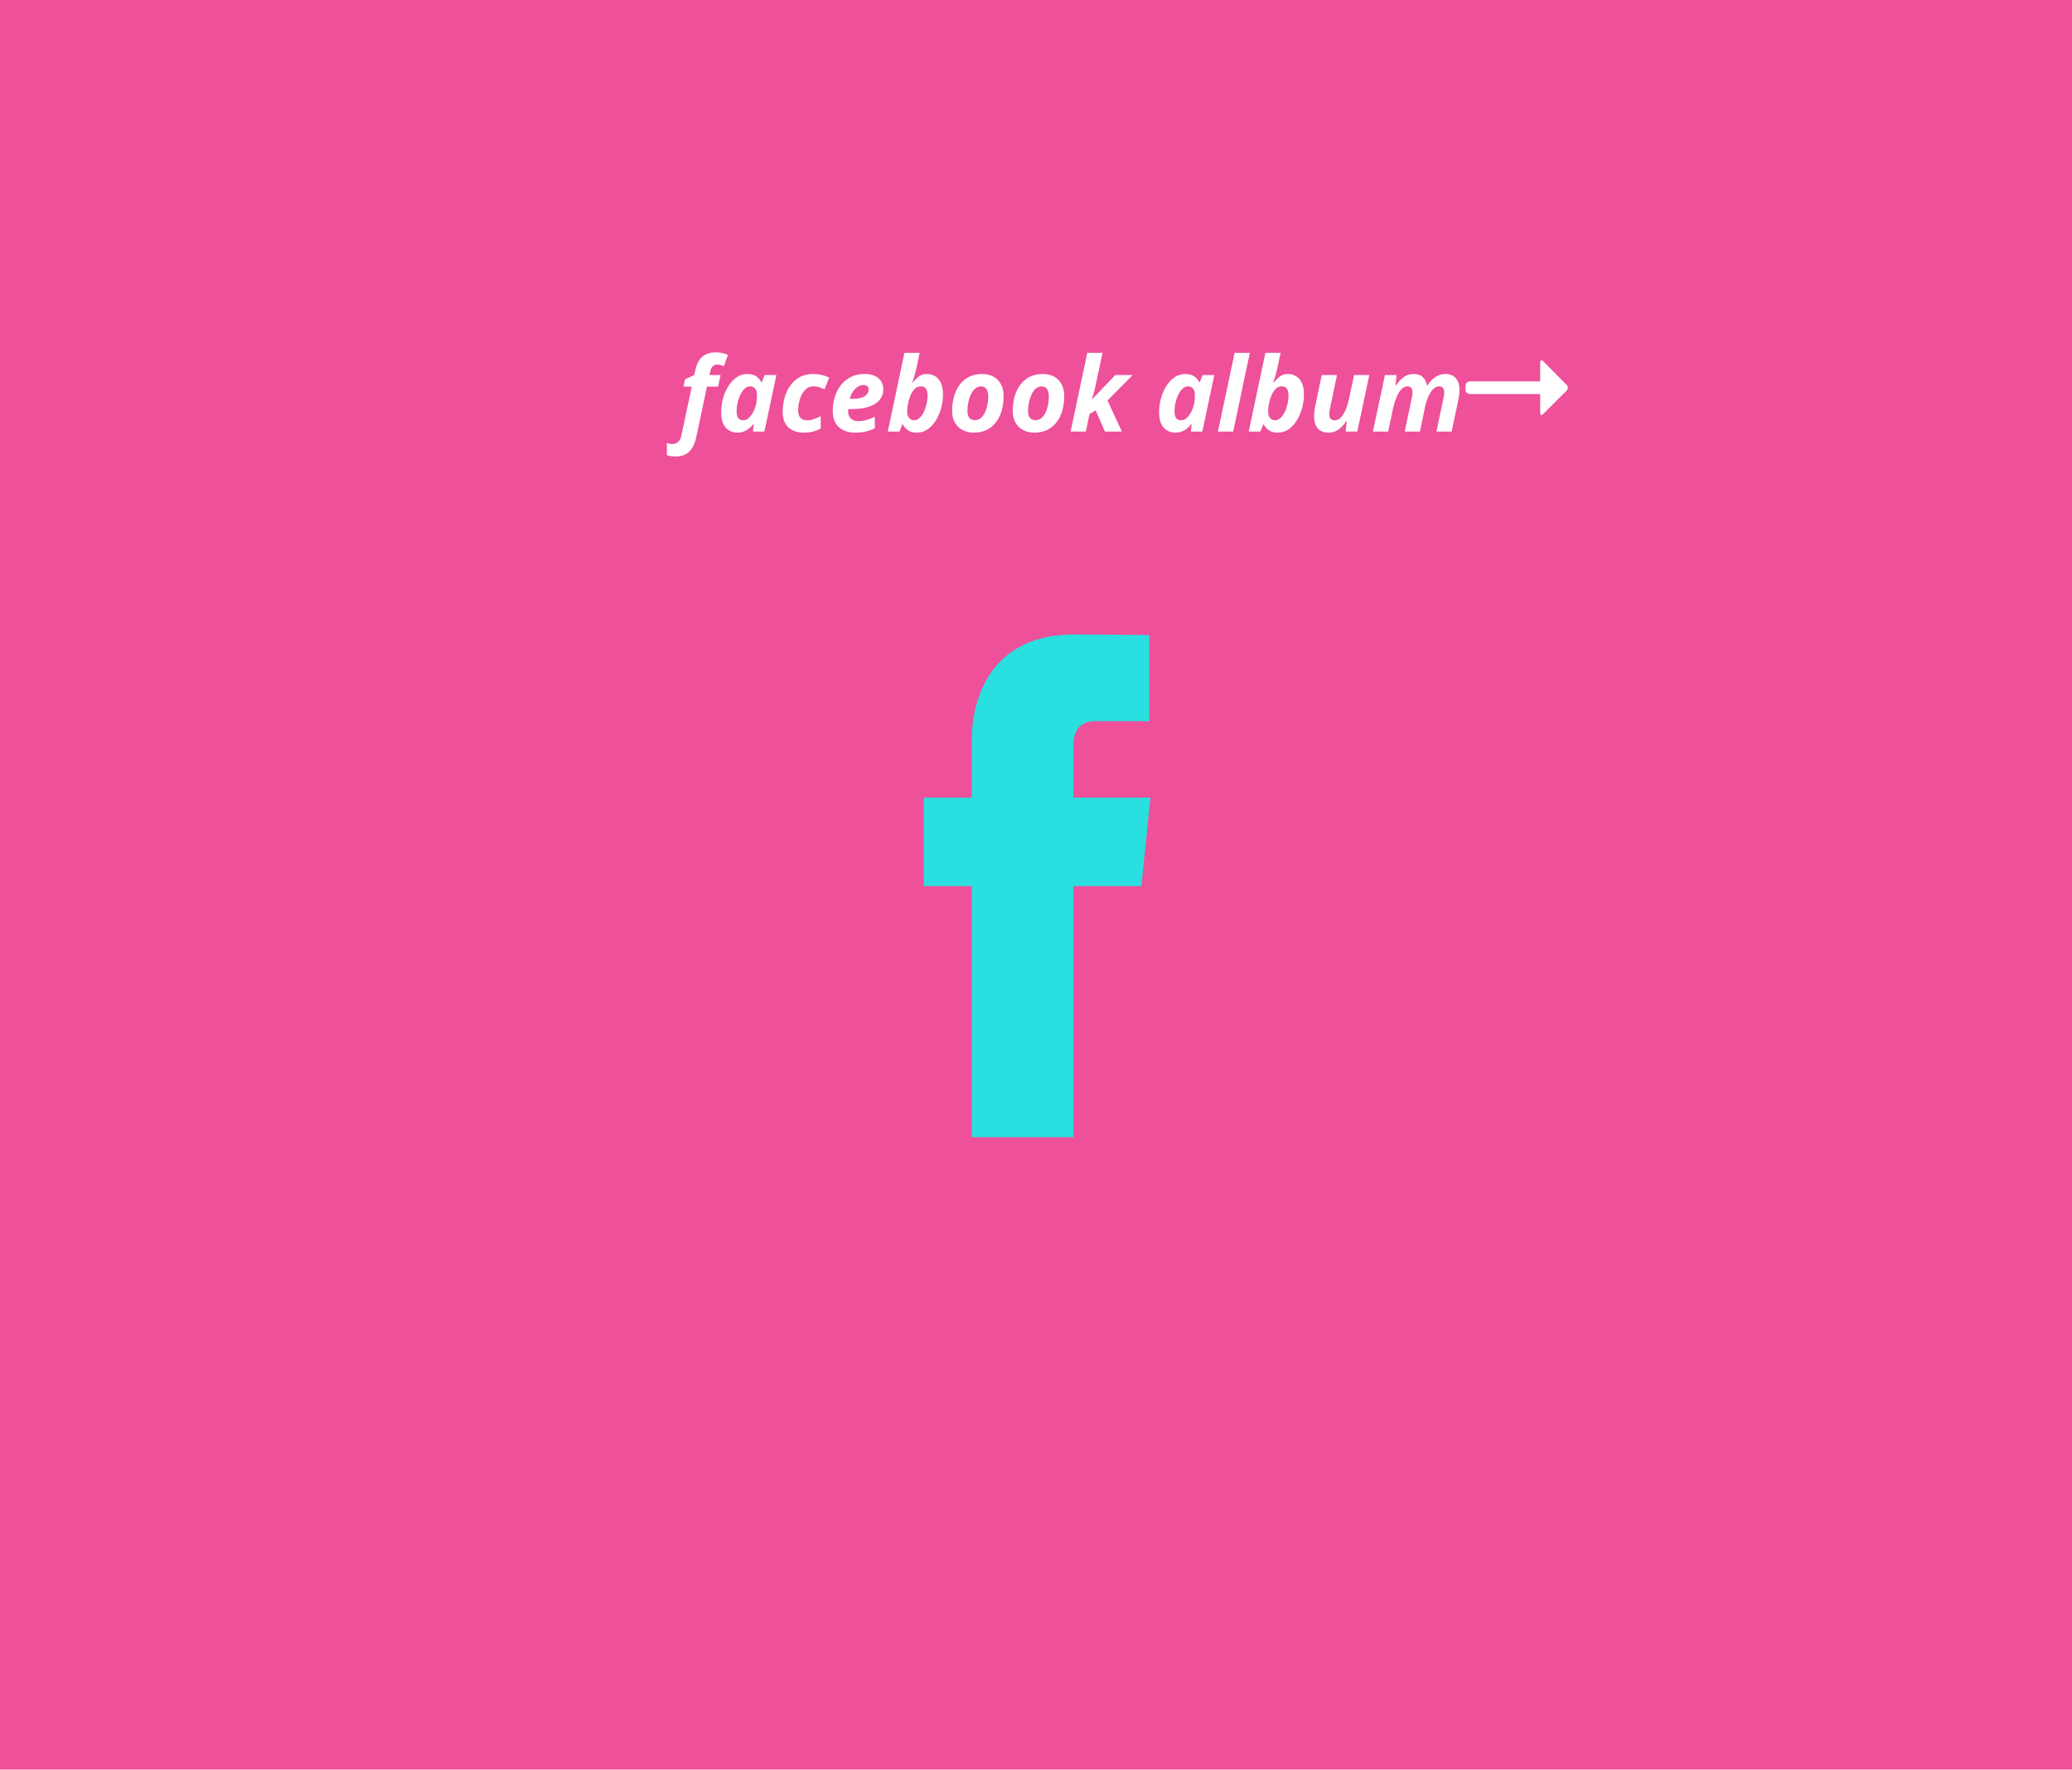
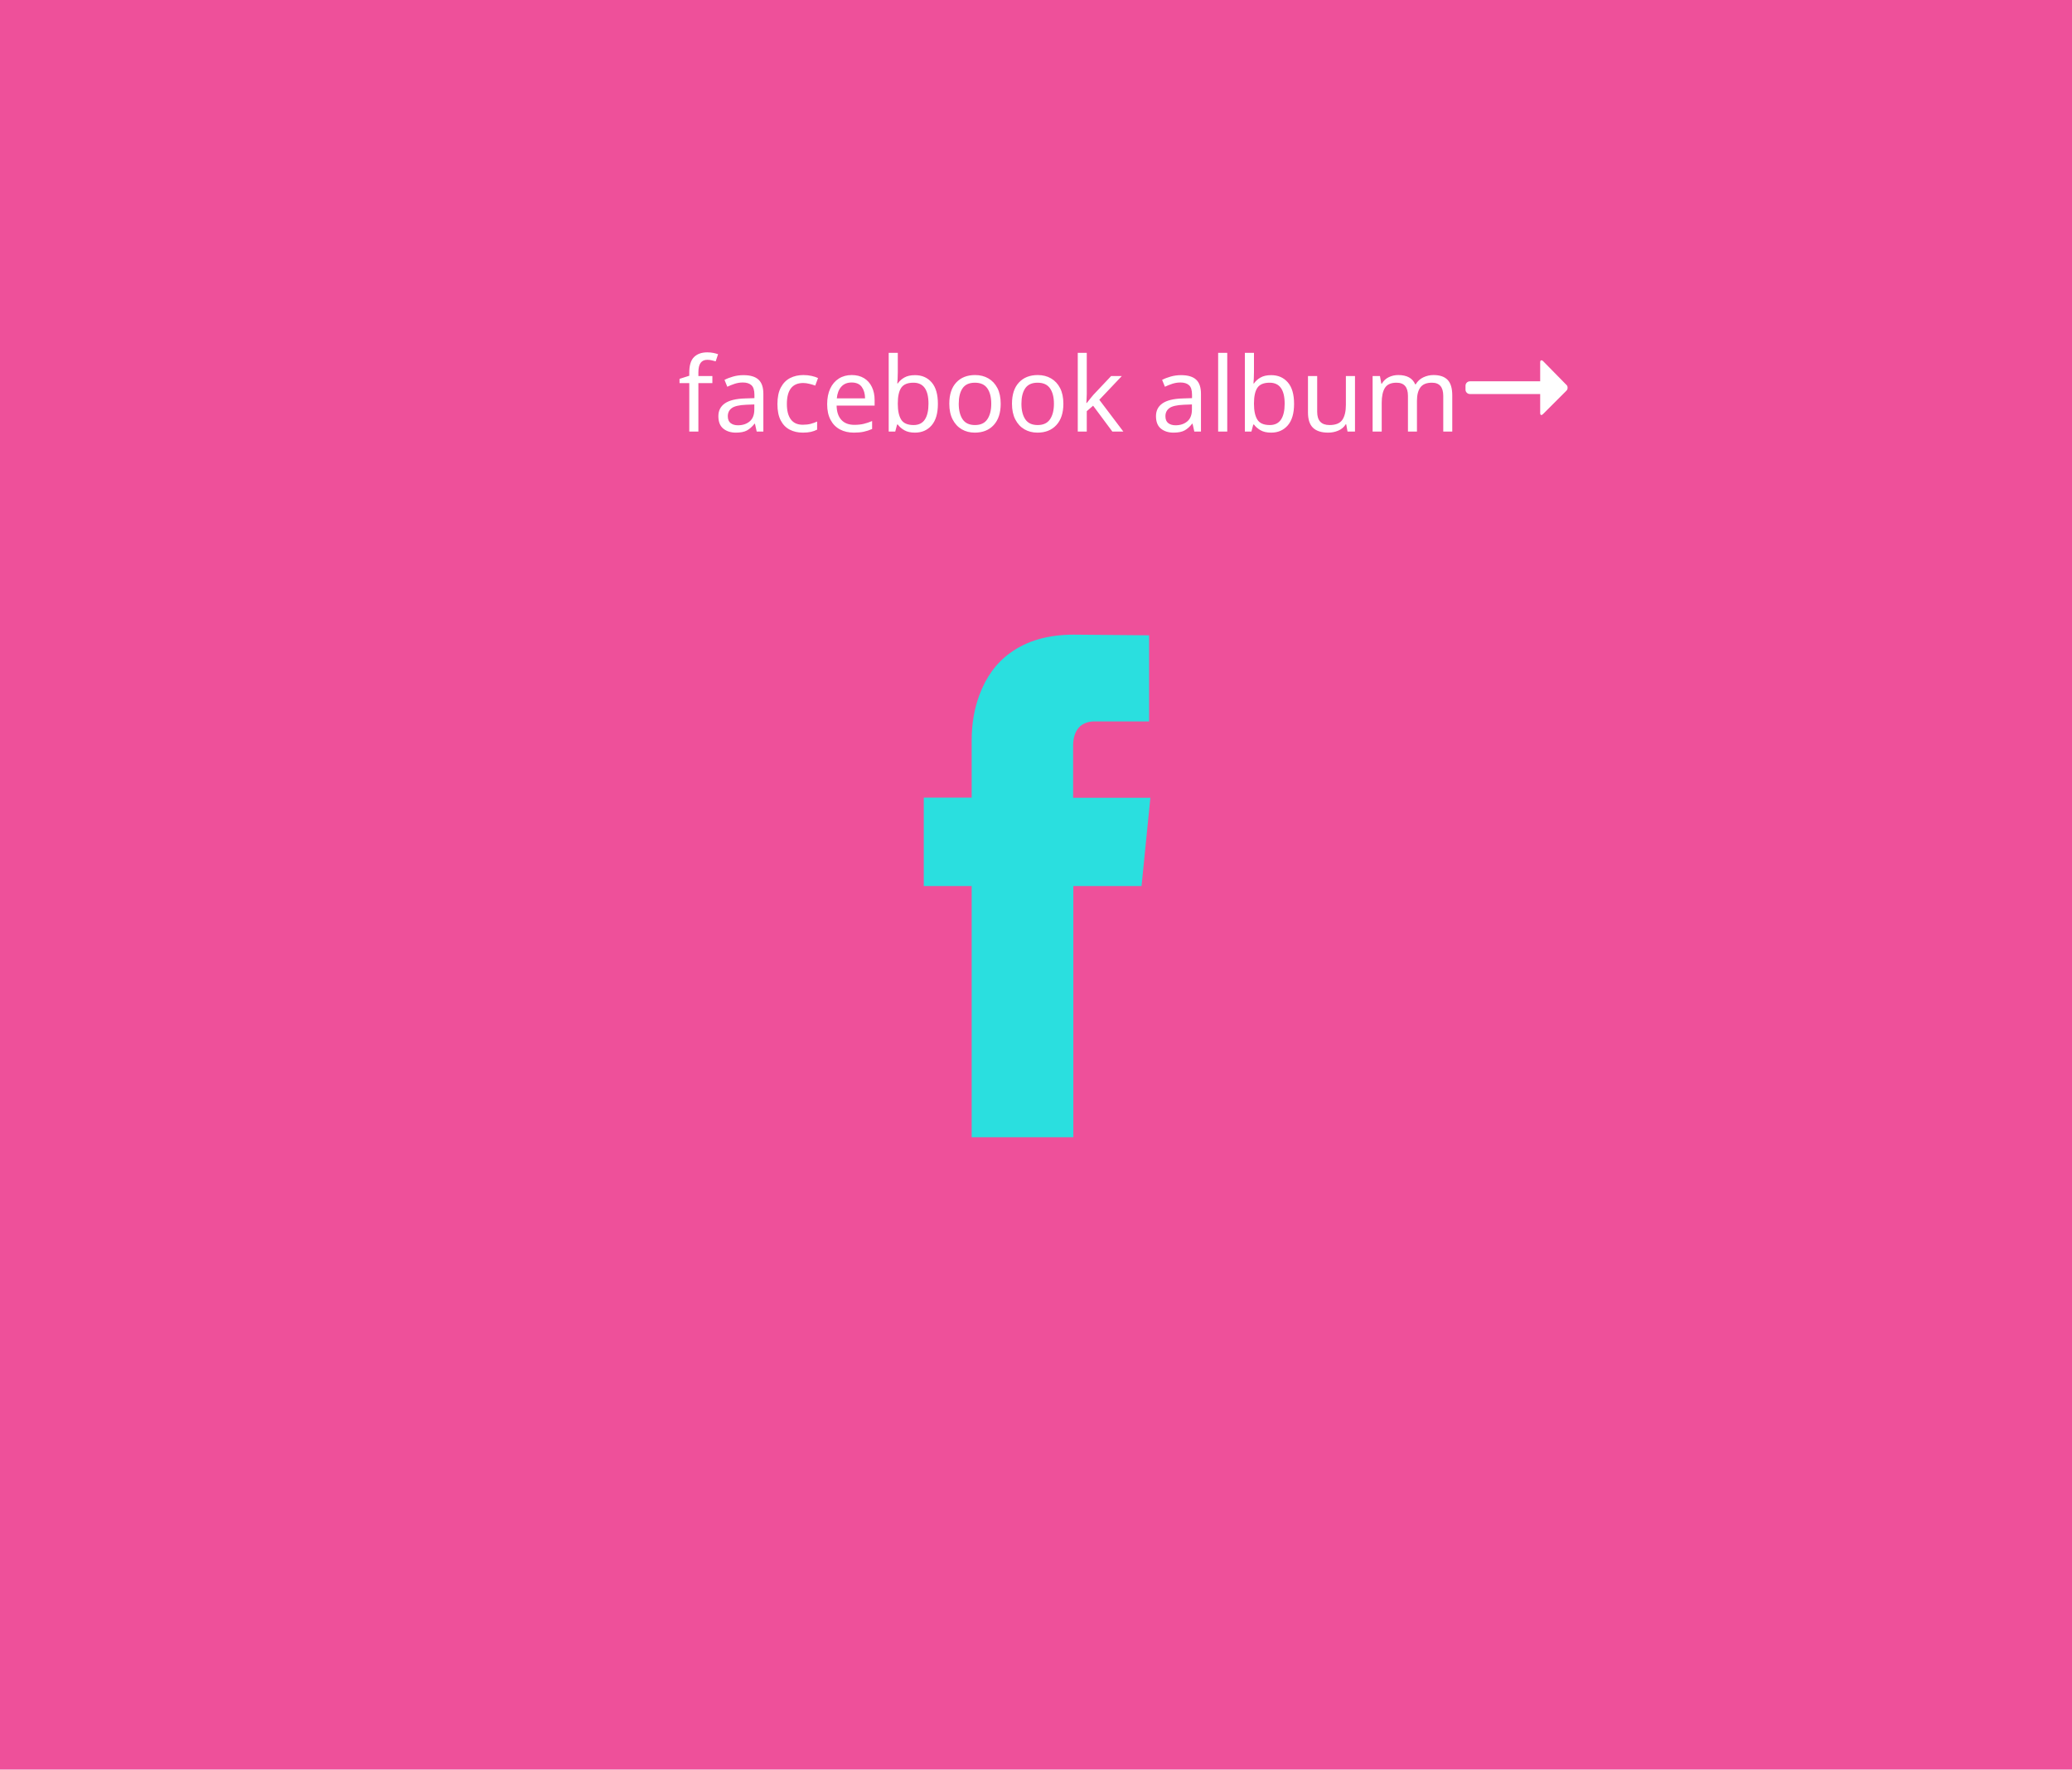
- <svg xmlns="http://www.w3.org/2000/svg" width="960px" height="820px" viewBox="0 0 960 820" version="1.1">
-   <defs />
-   <g id="Homepage" stroke="none" stroke-width="1" fill="none" fill-rule="evenodd">
-     <g transform="translate(-960, -6771)" id="Group-21">
+ <svg xmlns="http://www.w3.org/2000/svg" version="1.1" id="Layer_1" x="0px" y="0px" viewBox="0 0 960 820" style="enable-background:new 0 0 960 820;" xml:space="preserve">
+   <style type="text/css">
+ 	.st0{fill:#EE509A;}
+ 	.st1{fill:#2ADFDF;}
+ 	.st2{fill:#FFFFFF;}
+ 	.st3{font-family:'GoboldUplow';}
+ 	.st4{font-size:48px;}
+ </style>
+   <g id="Homepage">
+     <g id="Group-21" transform="translate(-960, -6771)">
      <g transform="translate(960, 6771)">
-         <rect id="Image" fill="#EE509A" x="0" y="0" width="960" height="820" />
-         <path d="M533,369.625 L528.862,410.633 L497.31,410.633 L497.31,527 L450.241,527 L450.241,410.633 L428,410.633 L428,369.625 L450.241,369.625 L450.241,342.997 C450.241,335.363 451.448,328.351 453.862,321.96 C456.966,313.616 461.707,307.137 468.086,302.521 C475.845,296.84 485.672,294 497.569,294 L532.483,294.266 L532.483,334.209 L507.138,334.209 C504.552,334.209 502.397,334.919 500.672,336.339 C498.431,338.292 497.31,341.31 497.31,345.393 L497.31,369.625 L533,369.625 Z" id="" fill="#2ADFDF" />
-         <g id="Group-39" transform="translate(0, 146)" fill="#FFFFFF">
-           <text id="facebook-album" font-family="GoboldItalic-Italic, Gobold Italic" font-size="48" font-style="italic" font-weight="bold">
-             <tspan x="314.121" y="54">facebook album</tspan>
-           </text>
-           <path d="M724.336,36.595 L691.795,36.595 L691.795,45.283 C691.795,45.862 691.65,46.204 691.361,46.31 C691.071,46.415 690.742,46.257 690.374,45.836 L679.632,35.094 C679.211,34.725 679,34.252 679,33.672 C679,33.093 679.211,32.619 679.632,32.251 L690.374,21.43 C690.742,21.061 691.071,20.93 691.361,21.035 C691.65,21.14 691.795,21.483 691.795,22.062 L691.795,30.75 L724.336,30.75 C724.915,30.75 725.403,30.947 725.797,31.342 C726.192,31.737 726.39,32.224 726.39,32.804 L726.39,34.62 C726.39,35.147 726.192,35.607 725.797,36.002 C725.403,36.397 724.915,36.595 724.336,36.595 Z" id="" transform="translate(702.6949, 33.67063) scale(1, -1) rotate(180) translate(-702.6949, -33.67063) " />
+         <rect id="Image" class="st0" width="960" height="820" />
+         <path id="_xEE08_" class="st1" d="M533,369.6l-4.1,41h-31.6V527h-47.1V410.6H428v-41h22.2V343c0-7.6,1.2-14.6,3.6-21     c3.1-8.3,7.8-14.8,14.2-19.4c7.8-5.7,17.6-8.5,29.5-8.5l34.9,0.3v39.9h-25.3c-2.6,0-4.7,0.7-6.5,2.1c-2.2,2-3.4,5-3.4,9.1v24.2     H533z" />
+         <g id="Group-39" transform="translate(0, 146)">
+           <text transform="matrix(1 0 0 1 314.1211 54)" class="st2 st3 st4">facebook album</text>
+           <text transform="matrix(1 0 0 1 112 -188)" style="font-family:'GoboldUplow-Italic'; font-size:12px;">Lorem ipsum</text>
+           <path id="_xEB54_" class="st2" d="M681.1,36.6h32.5v8.7c0,0.6,0.1,0.9,0.4,1c0.3,0.1,0.6-0.1,1-0.5l10.7-10.7      c0.4-0.4,0.6-0.8,0.6-1.4s-0.2-1.1-0.6-1.4L715,21.4c-0.4-0.4-0.7-0.5-1-0.4c-0.3,0.1-0.4,0.4-0.4,1v8.7h-32.5      c-0.6,0-1.1,0.2-1.5,0.6s-0.6,0.9-0.6,1.5v1.8c0,0.5,0.2,1,0.6,1.4S680.5,36.6,681.1,36.6z" />
        </g>
      </g>
    </g>
  </g>
</svg>
